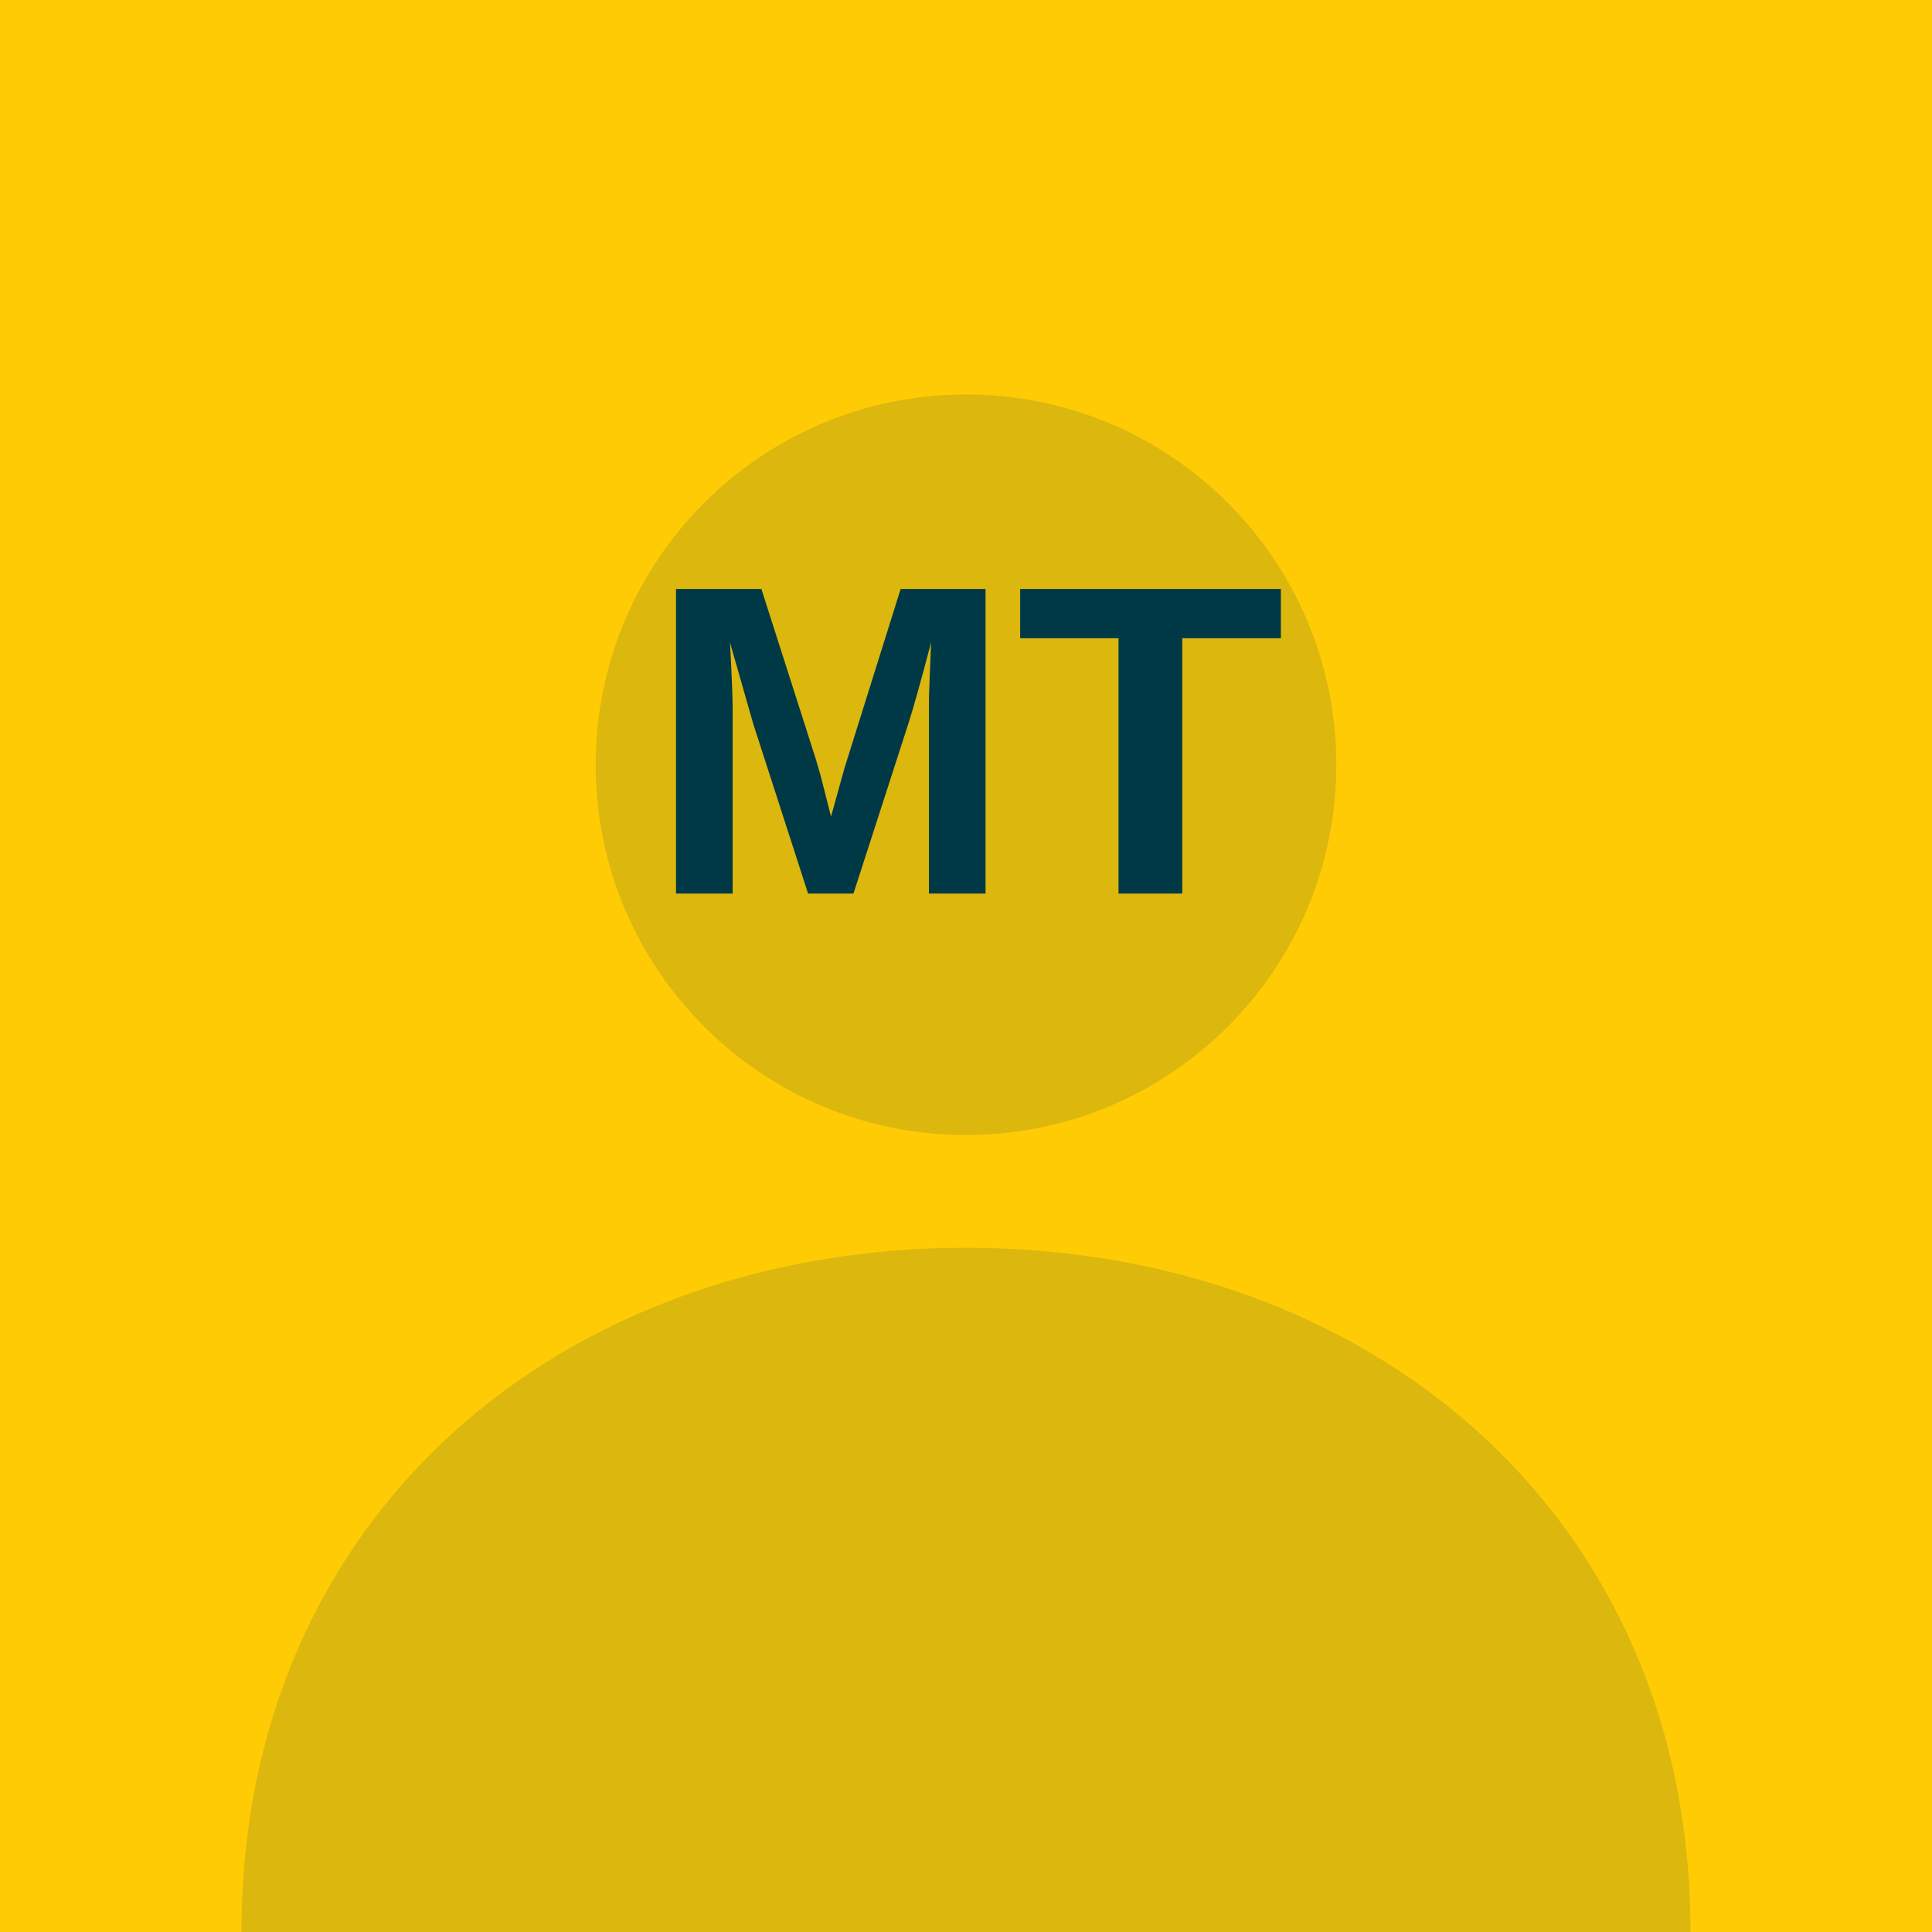
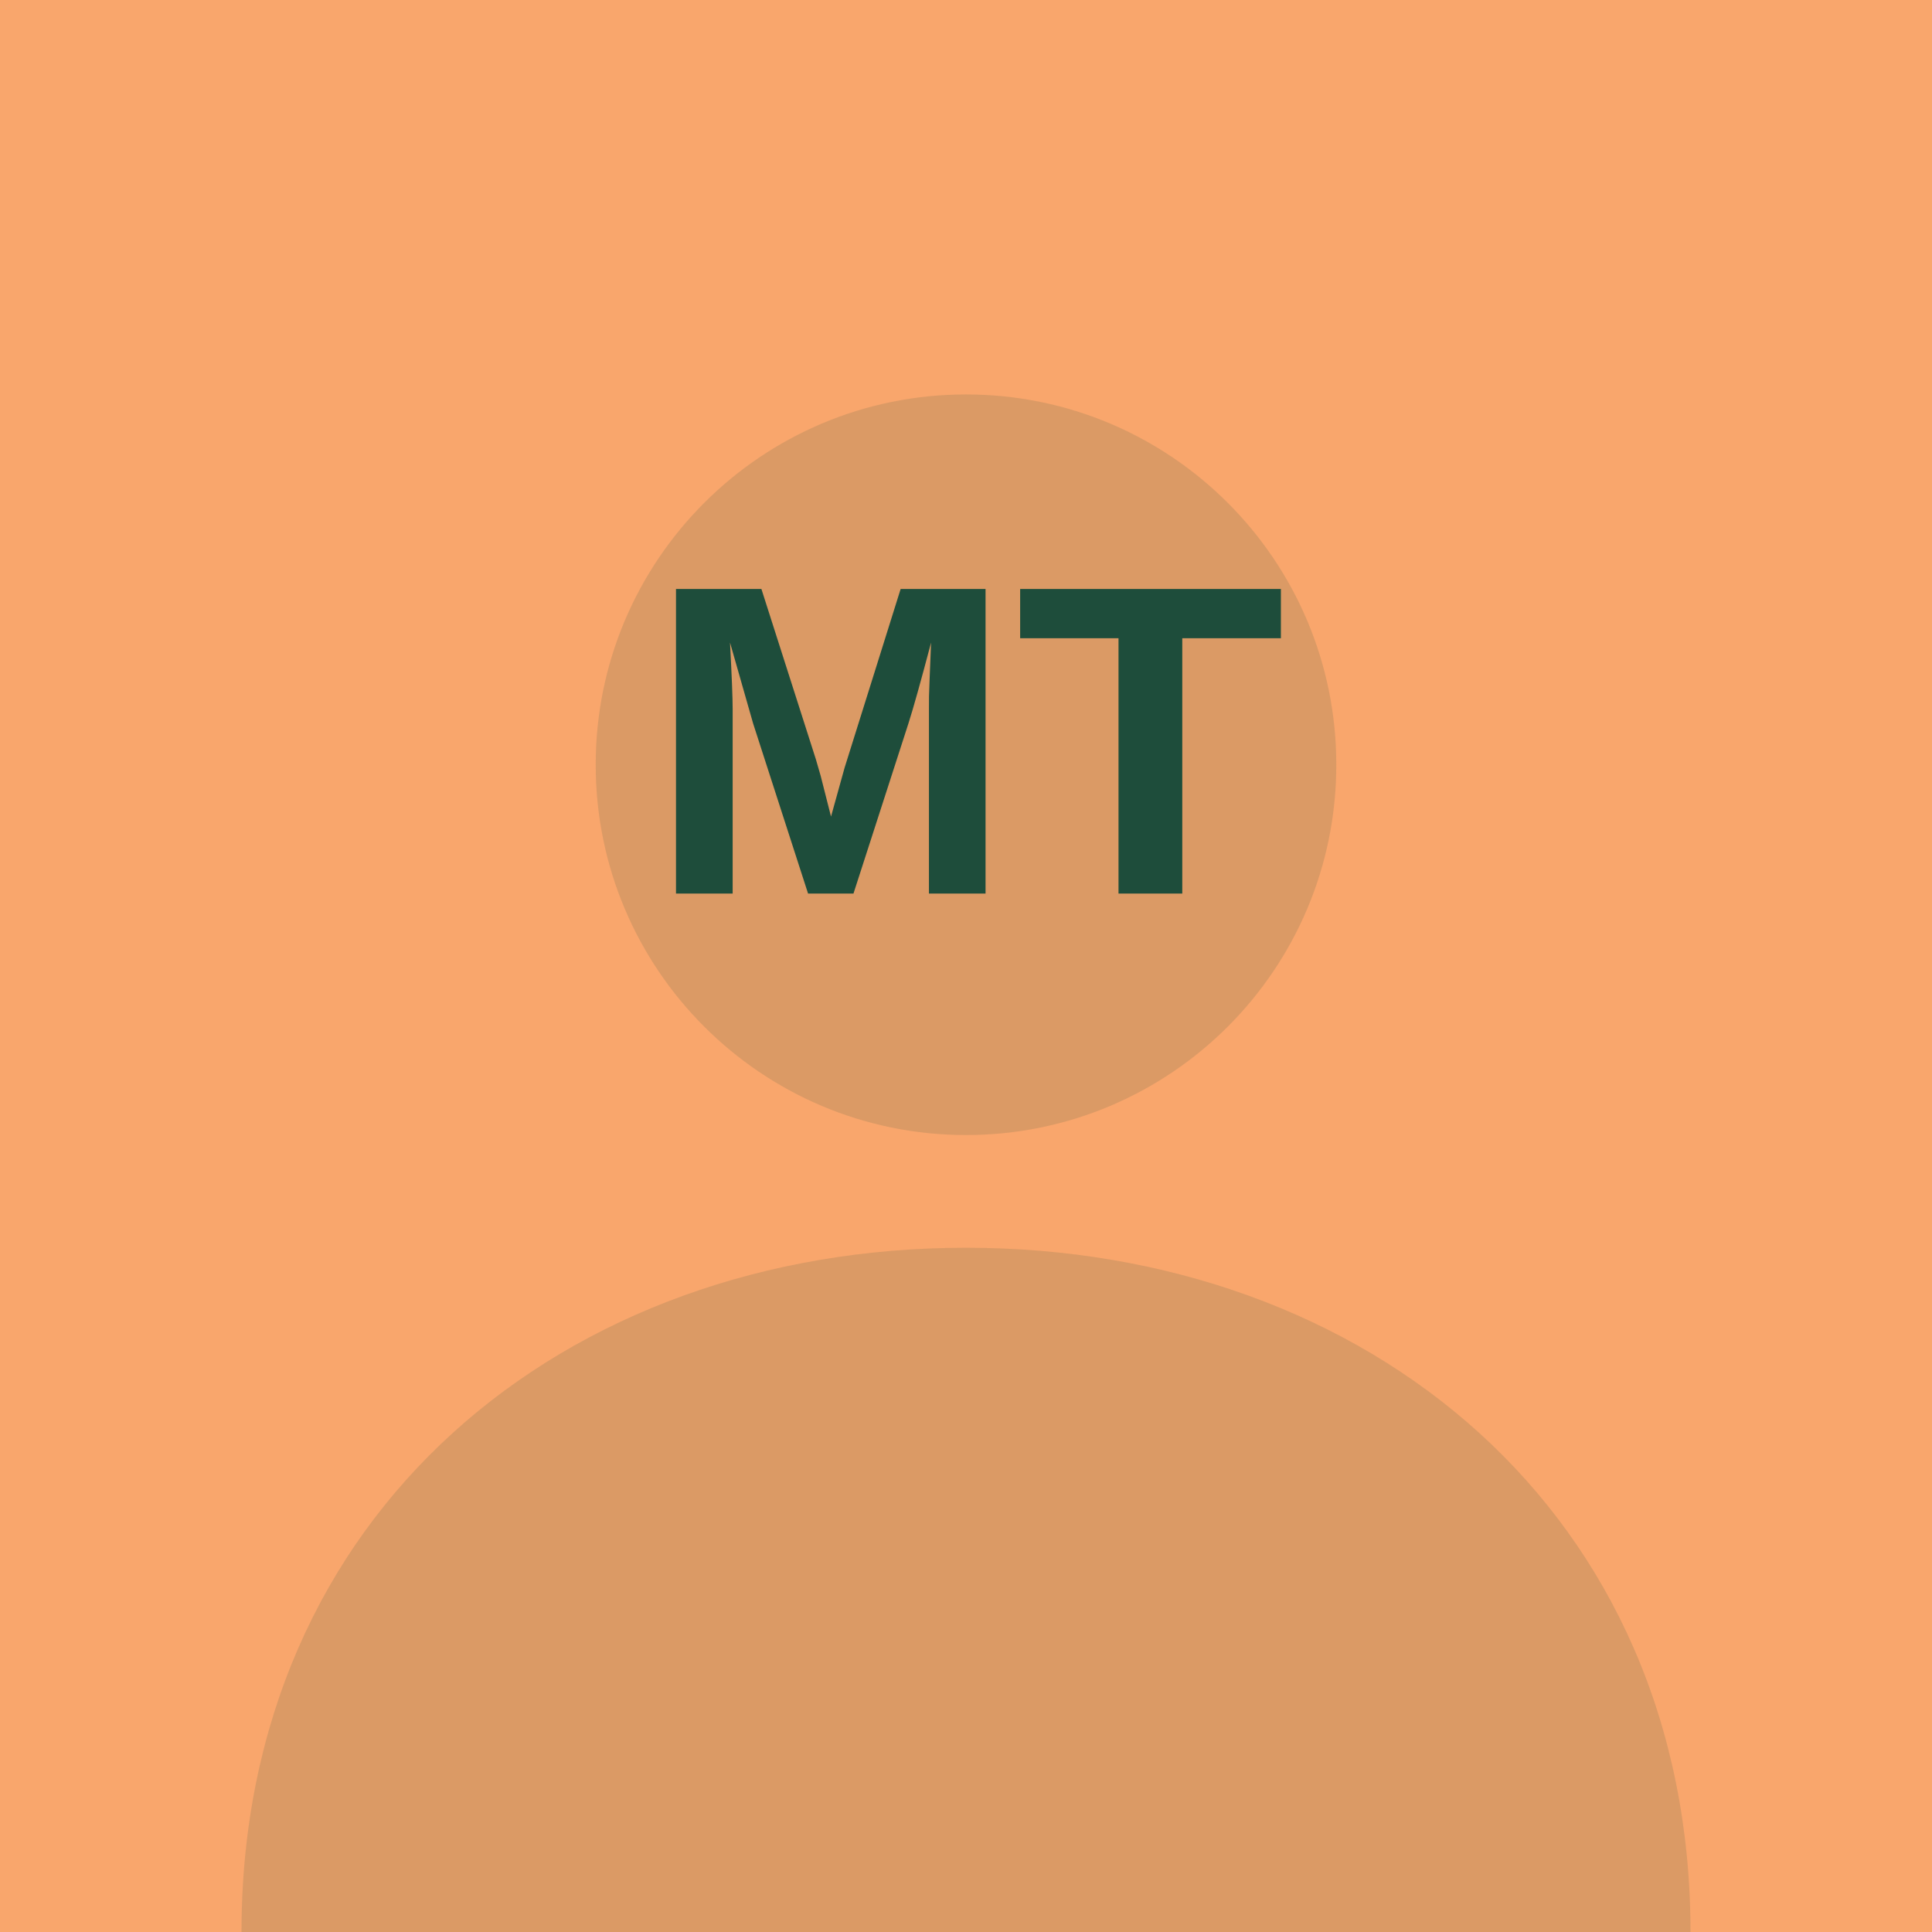
<svg xmlns="http://www.w3.org/2000/svg" width="480" height="480" viewBox="0 0 480 480" role="img" aria-label="Placeholder avatar MT">
-   <rect width="480" height="480" fill="#ffcb05" />
-   <circle cx="240" cy="190" r="92" fill="#003946" opacity="0.14" />
-   <path d="M60 480c0-104 80-170 180-170s180 66 180 170z" fill="#003946" opacity="0.14" />
-   <text x="240" y="222" text-anchor="middle" font-family="Arial, Helvetica, sans-serif" font-size="110" font-weight="700" fill="#003946">MT</text>
+   <rect width="480" height="480" fill="#f9a66c" />
+   <circle cx="240" cy="190" r="92" fill="#1e4d3b" opacity="0.14" />
+   <path d="M60 480c0-104 80-170 180-170s180 66 180 170z" fill="#1e4d3b" opacity="0.14" />
+   <text x="240" y="222" text-anchor="middle" font-family="Arial, Helvetica, sans-serif" font-size="110" font-weight="700" fill="#1e4d3b">MT</text>
</svg>
